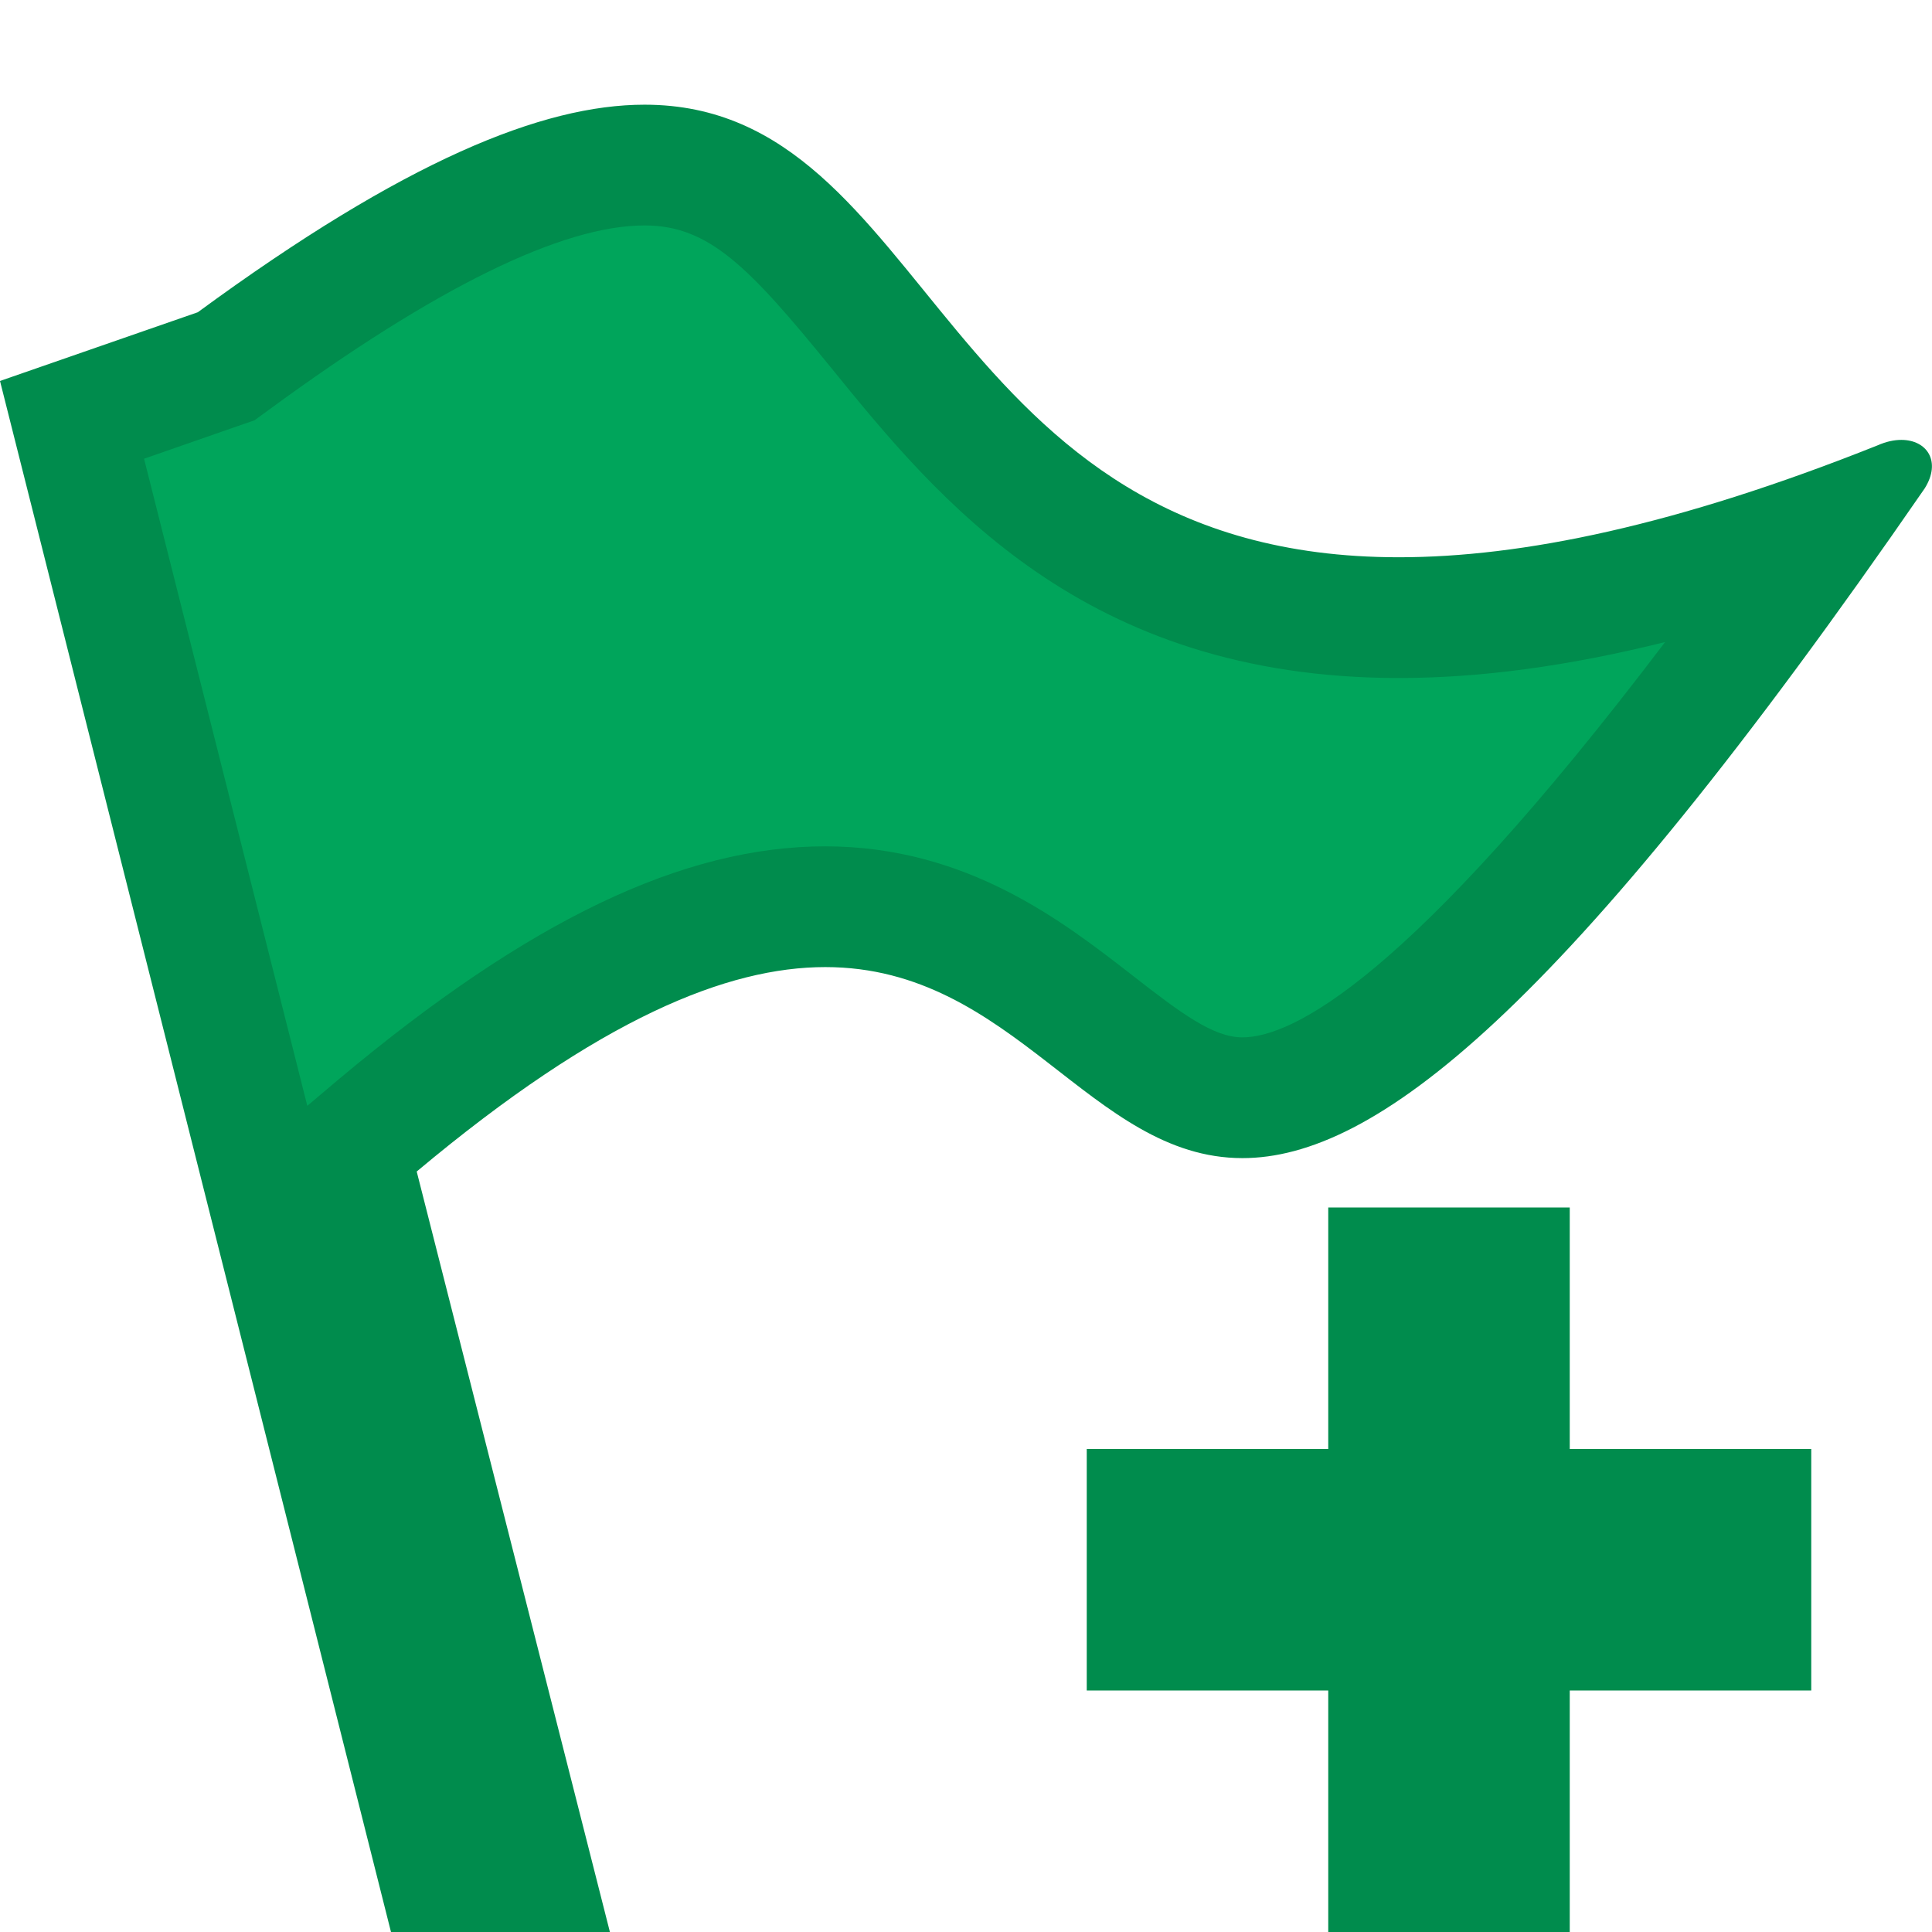
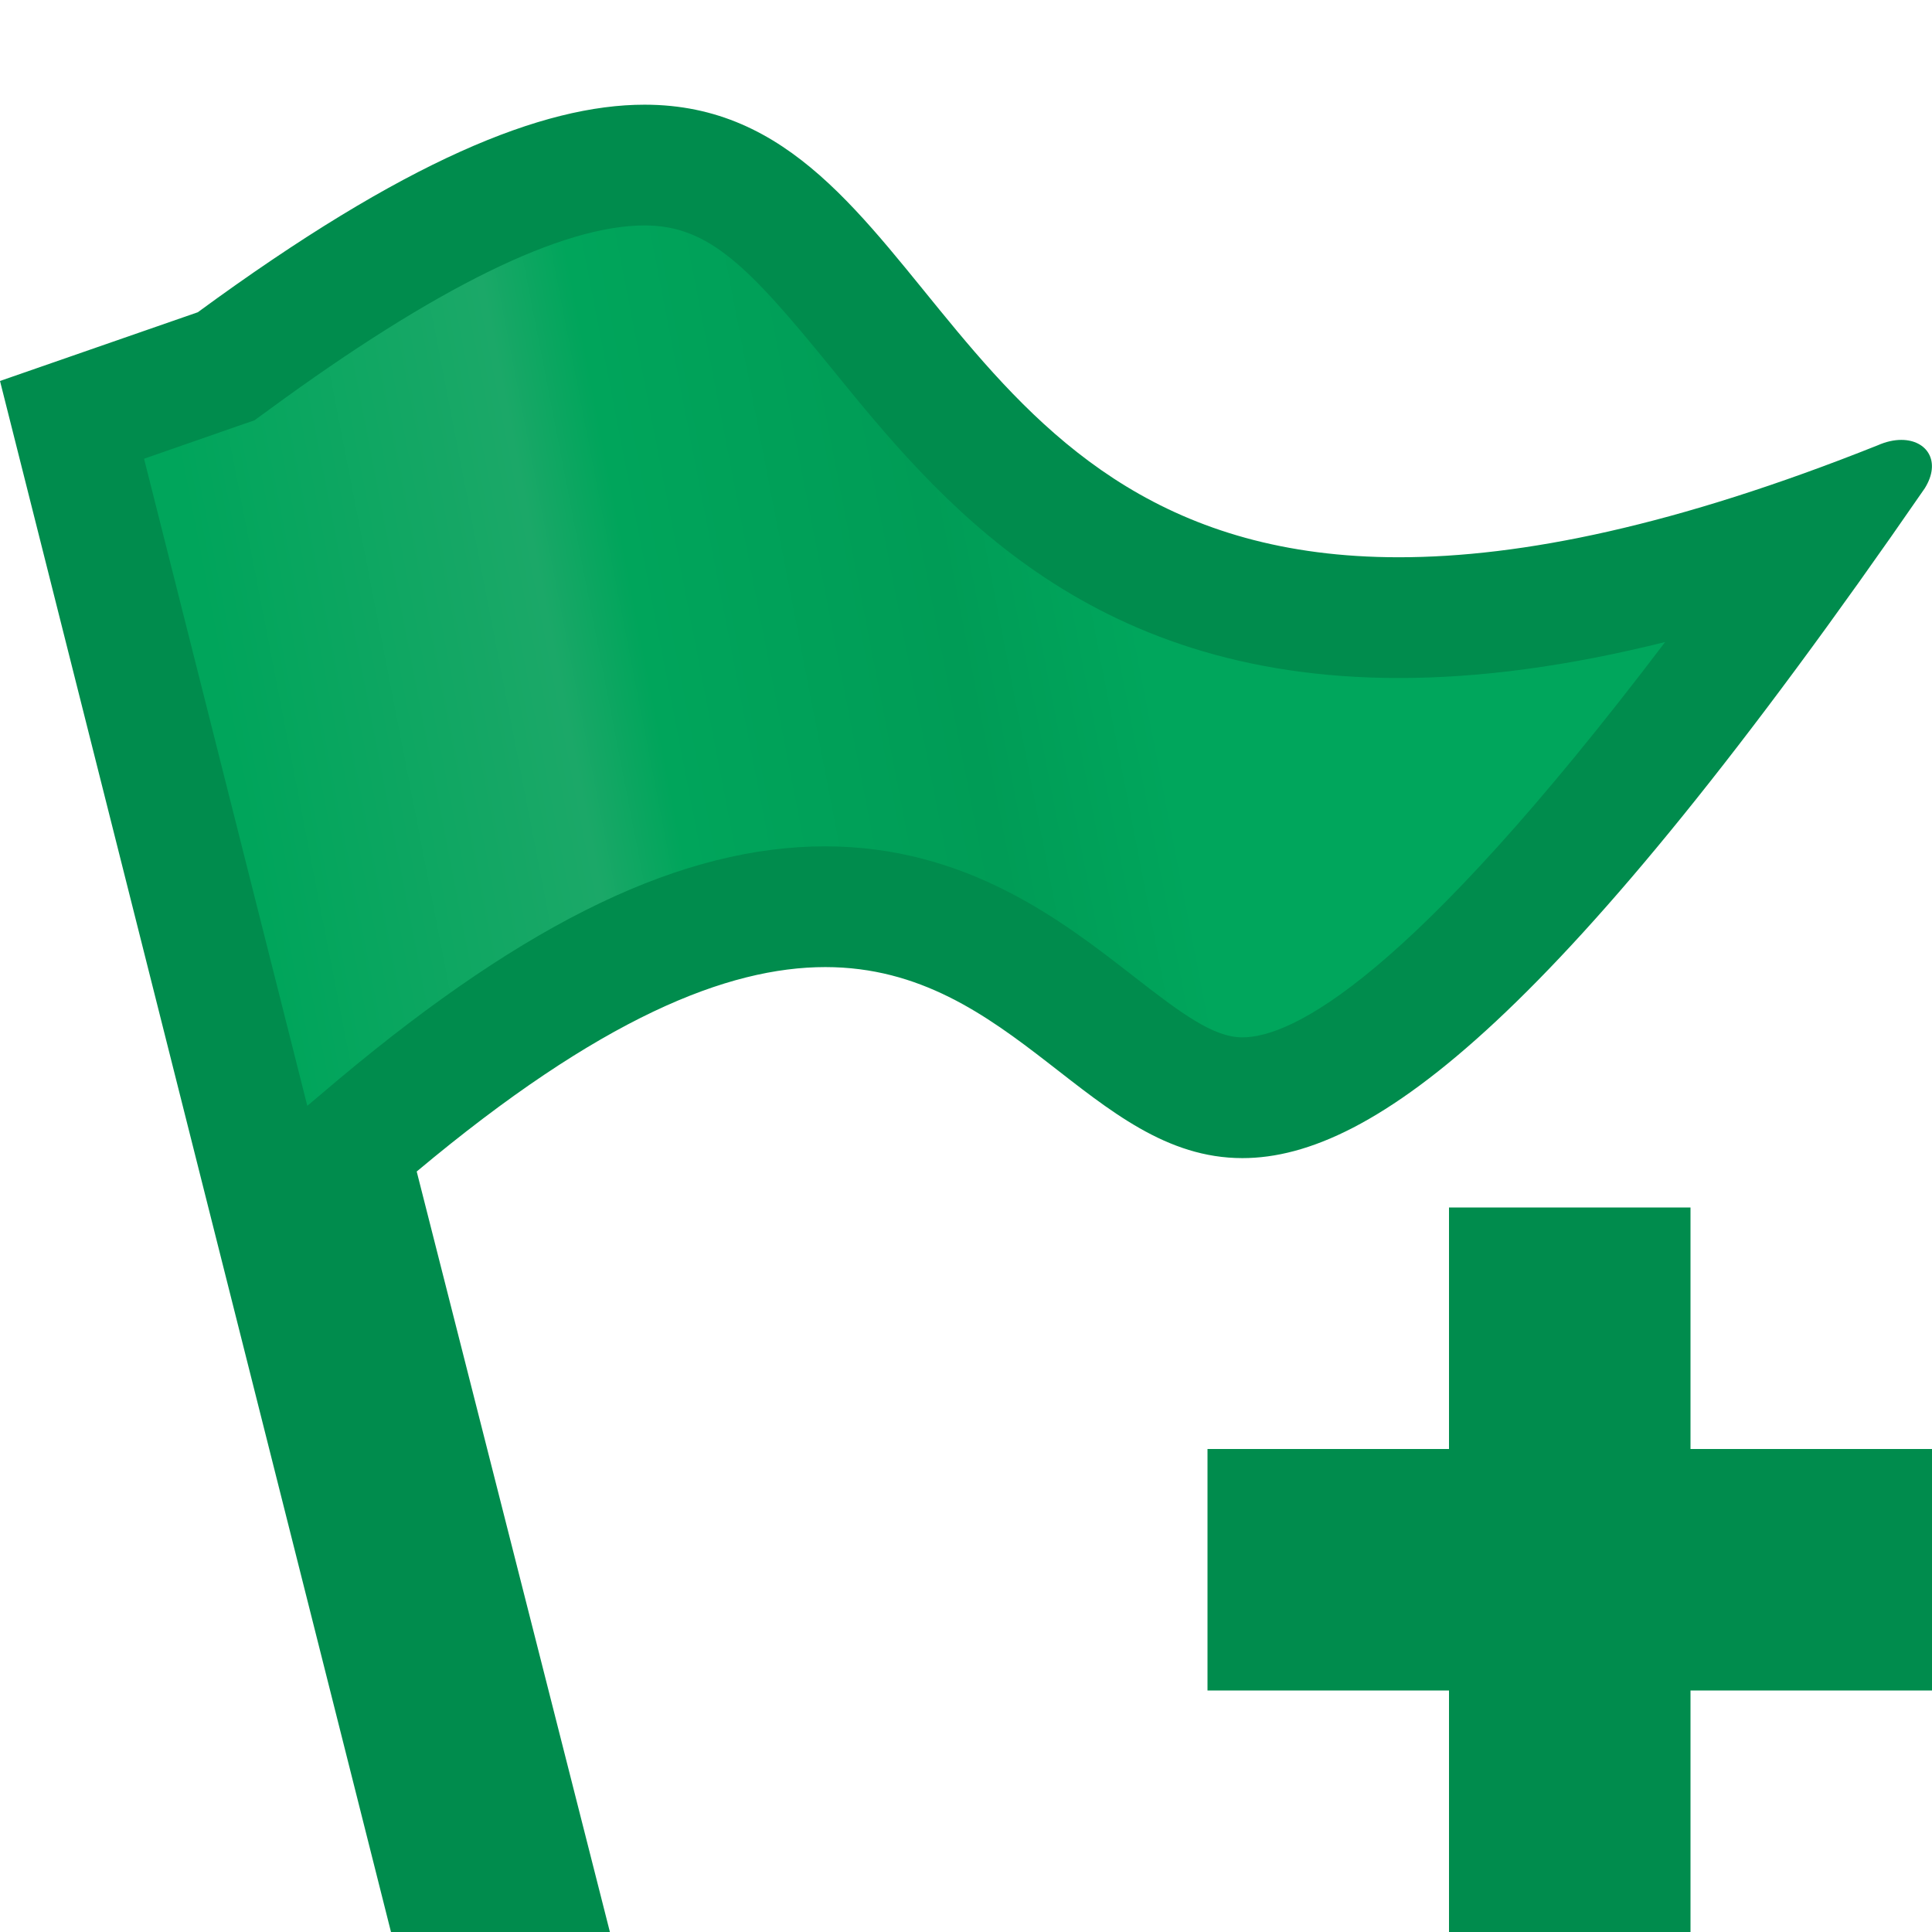
<svg xmlns="http://www.w3.org/2000/svg" version="1.1" x="0px" y="0px" width="16px" height="16px" viewBox="0 -0.867 16 16" overflow="visible" enable-background="new 0 -0.867 16 16" xml:space="preserve">
  <defs>
</defs>
  <g>
-     <path fill="#00A55B" d="M3.628,14.633L0.597,2.61l1.276-0.443l0.061-0.044C3.422,1.031,4.535,0.5,5.338,0.5   c0.785,0,1.247,0.519,1.934,1.365c0.863,1.062,1.937,2.383,4.313,2.384c1.008,0,2.157-0.235,3.498-0.715   c-2.232,3.15-3.807,4.691-4.794,4.691c-0.423,0-0.792-0.287-1.221-0.62C8.518,7.176,7.833,6.643,6.835,6.643   c-1.054,0-2.231,0.575-3.705,1.81L2.889,8.654l1.521,5.979H3.628z" />
+     <linearGradient id="SVGID_1_" gradientUnits="userSpaceOnUse" x1="2.455" y1="8.017" x2="14.244" y2="5.725">
+       <stop offset="0" style="stop-color:#00A55B" />
+       <stop offset="0.23" style="stop-color:#1BA868" />
+       <stop offset="0.291" style="stop-color:#00A55B" />
+       <stop offset="0.504" style="stop-color:#009C56" />
+       <stop offset="0.63" style="stop-color:#00A65C" />
+     </linearGradient>
+     <path fill="url(#SVGID_1_)" d="M3.628,14.633L0.597,2.61l1.276-0.443l0.061-0.044C3.422,1.031,4.535,0.5,5.338,0.5   c0.785,0,1.247,0.519,1.934,1.365c0.863,1.062,1.937,2.383,4.313,2.384c1.008,0,2.157-0.235,3.498-0.715   c-2.232,3.15-3.807,4.691-4.794,4.691c-0.423,0-0.792-0.287-1.221-0.62C8.518,7.176,7.833,6.643,6.835,6.643   c-1.054,0-2.231,0.575-3.705,1.81L2.889,8.654l1.521,5.979H3.628z" />
    <path fill="#008C4D" d="M5.338,1c0.534,0,0.864,0.342,1.546,1.18c0.88,1.083,2.086,2.568,4.701,2.568   c0.674,0,1.402-0.098,2.205-0.298c-2.127,2.804-3.093,3.274-3.501,3.274c-0.239,0-0.503-0.195-0.913-0.515   c-0.579-0.45-1.372-1.066-2.541-1.067c-1.178,0-2.457,0.612-4.026,1.926L2.545,8.291L1.193,2.932l0.772-0.269l0.142-0.049   l0.121-0.088C3.609,1.513,4.655,1,5.338,1 M5.338,0c-0.846,0-1.989,0.464-3.7,1.719L0,2.288l3.238,12.845h1.813L3.451,8.835   c1.52-1.273,2.576-1.693,3.384-1.693c1.566,0,2.196,1.582,3.454,1.582c1.084,0,2.634-1.174,5.651-5.547   c0.139-0.223,0.018-0.401-0.194-0.401c-0.06,0-0.126,0.014-0.196,0.045c-1.667,0.665-2.949,0.927-3.965,0.927   C7.751,3.749,7.743,0,5.338,0L5.338,0z" />
  </g>
-   <rect x="9" y="11.133" fill="#008C4D" width="6" height="2" />
-   <rect x="11" y="9.133" fill="#008C4D" width="2" height="6" />
+   <rect x="10" y="11.133" fill="#008C4D" width="6" height="2" />
+   <rect x="12" y="9.133" fill="#008C4D" width="2" height="6" />
</svg>
